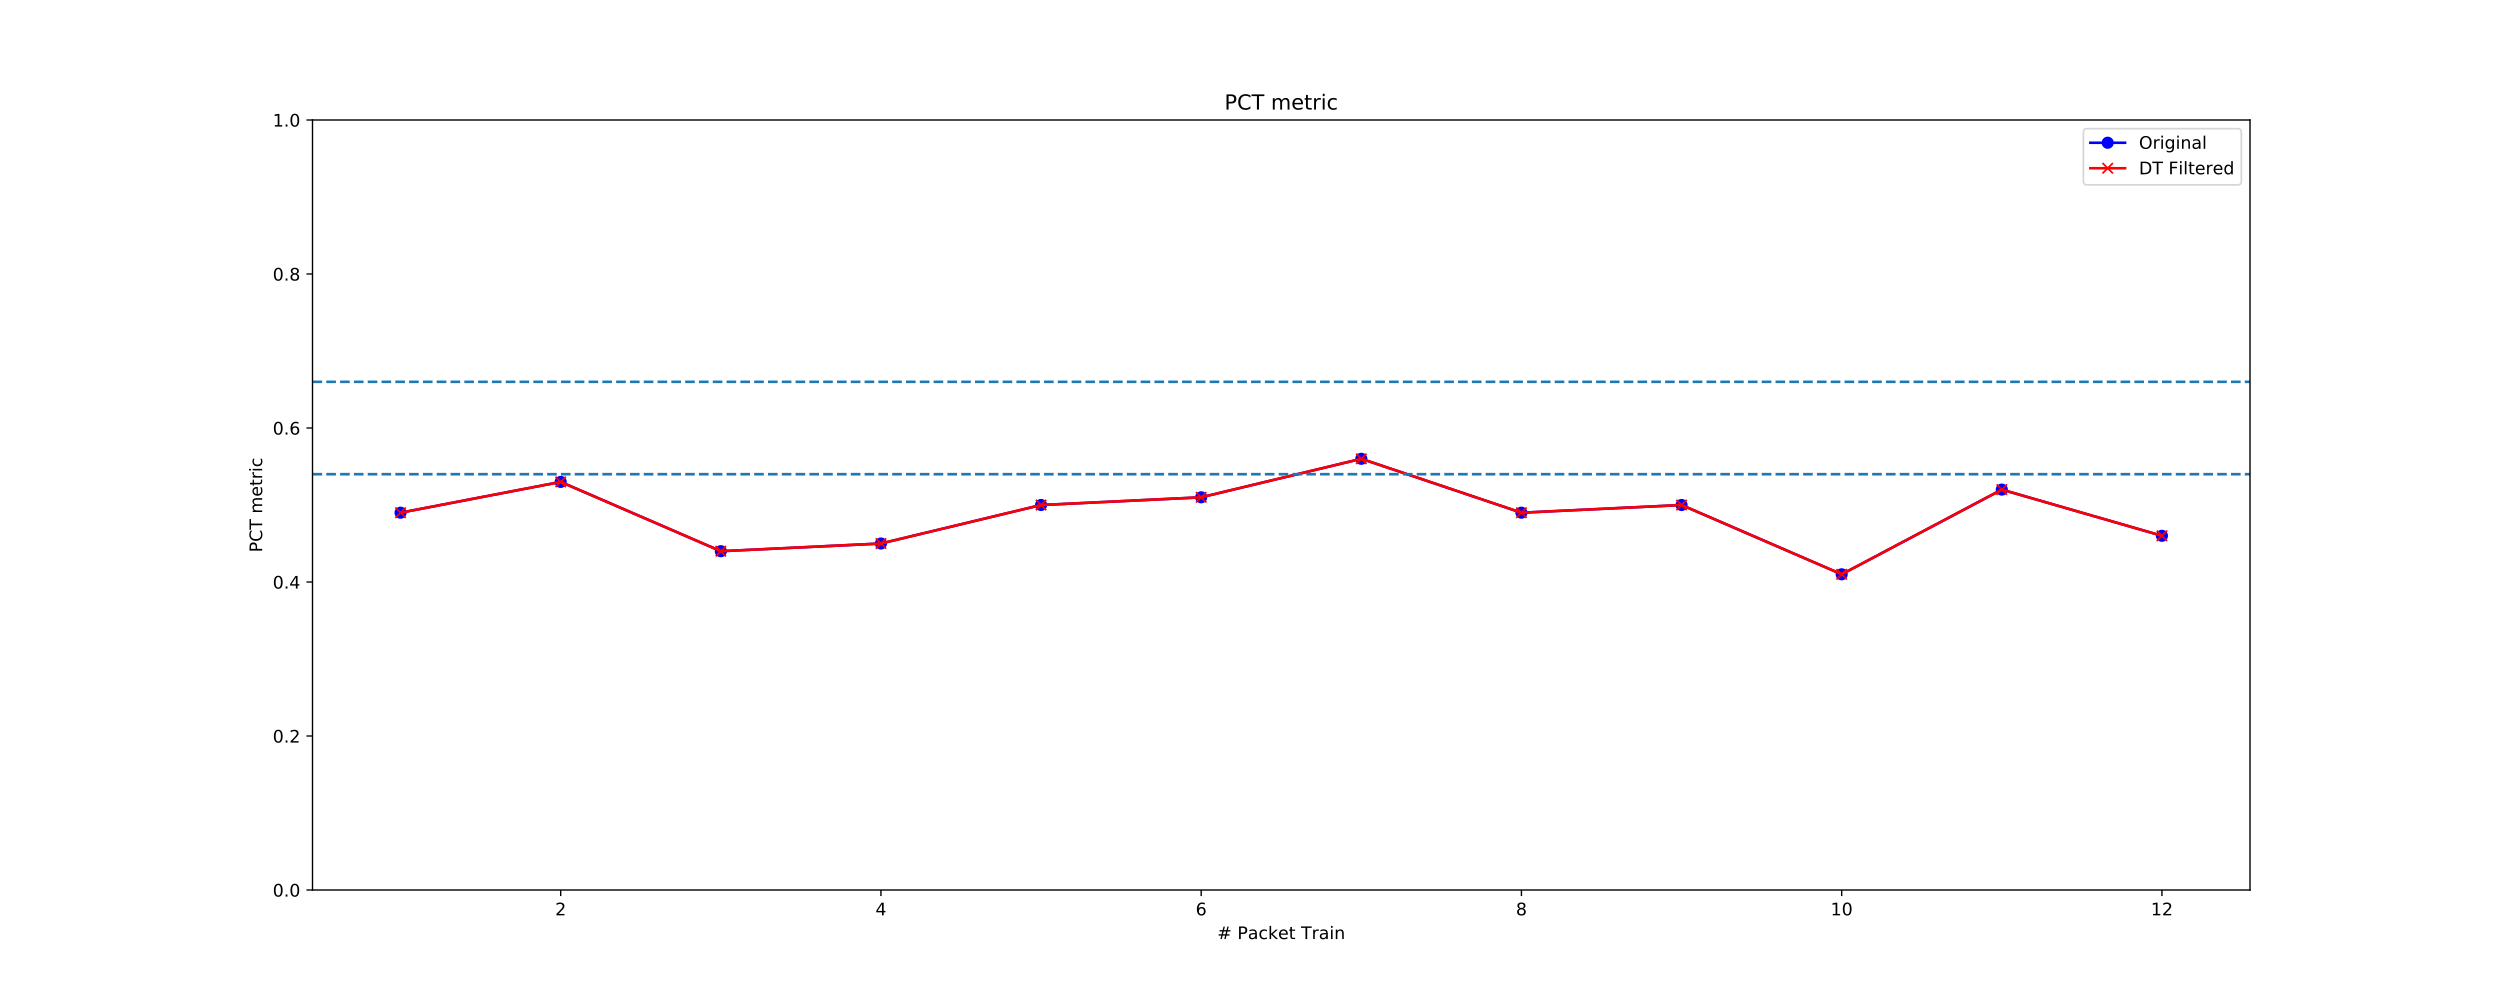
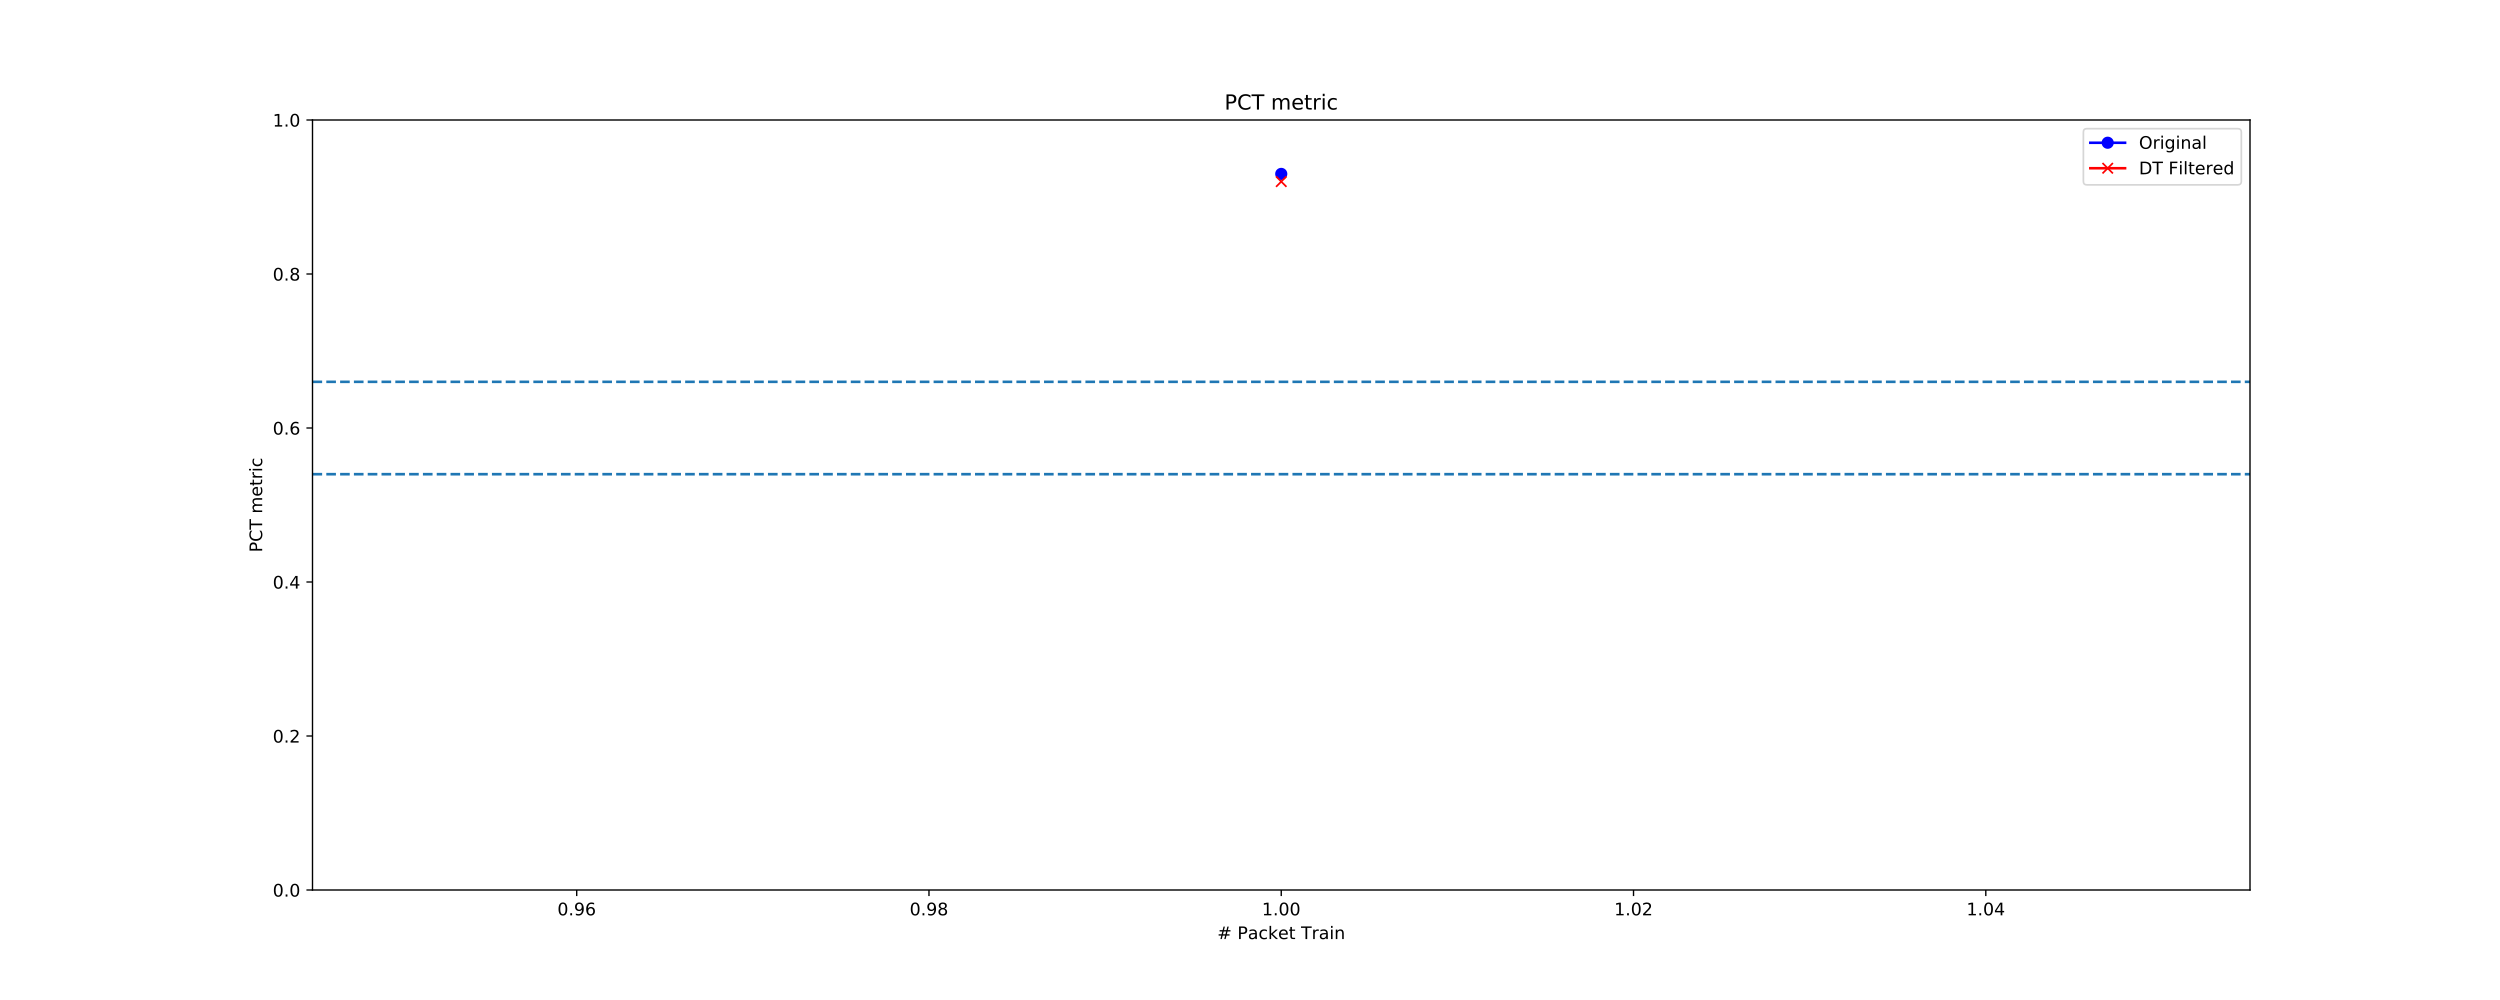
<svg xmlns="http://www.w3.org/2000/svg" xmlns:xlink="http://www.w3.org/1999/xlink" height="576pt" version="1.1" viewBox="0 0 1440 576" width="1440pt">
  <defs>
    <style type="text/css">
*{stroke-linecap:butt;stroke-linejoin:round;}
  </style>
  </defs>
  <g id="figure_1">
    <g id="patch_1">
      <path d="M 0 576  L 1440 576  L 1440 0  L 0 0  z " style="fill:#ffffff;" />
    </g>
    <g id="axes_1">
      <g id="patch_2">
        <path d="M 180 512.64  L 1296 512.64  L 1296 69.12  L 180 69.12  z " style="fill:#ffffff;" />
      </g>
      <g id="matplotlib.axis_1">
        <g id="xtick_1">
          <g id="line2d_1">
            <defs>
-               <path d="M 0 0  L 0 3.5  " id="m0e903bd87c" style="stroke:#000000;stroke-width:0.8;" />
-             </defs>
-             <g>
-               <use style="stroke:#000000;stroke-width:0.8;" x="322.959" xlink:href="#m0e903bd87c" y="512.64" />
+               <path d="M 0 0  L 0 3.5  " id="mb4e3662453" style="stroke:#000000;stroke-width:0.8;" />
+             </defs>
+             <g>
+               <use style="stroke:#000000;stroke-width:0.8;" x="332.182" xlink:href="#mb4e3662453" y="512.64" />
            </g>
          </g>
          <g id="text_1">
            <defs>
-               <path d="M 19.188 8.297  L 53.609 8.297  L 53.609 0  L 7.328 0  L 7.328 8.297  Q 12.938 14.109 22.625 23.891  Q 32.328 33.688 34.812 36.531  Q 39.547 41.844 41.422 45.531  Q 43.312 49.219 43.312 52.781  Q 43.312 58.594 39.234 62.25  Q 35.156 65.922 28.609 65.922  Q 23.969 65.922 18.812 64.312  Q 13.672 62.703 7.812 59.422  L 7.812 69.391  Q 13.766 71.781 18.938 73  Q 24.125 74.219 28.422 74.219  Q 39.75 74.219 46.484 68.547  Q 53.219 62.891 53.219 53.422  Q 53.219 48.922 51.531 44.891  Q 49.859 40.875 45.406 35.406  Q 44.188 33.984 37.641 27.219  Q 31.109 20.453 19.188 8.297  z " id="DejaVuSans-32" />
-             </defs>
-             <g transform="translate(319.7774 527.2384)scale(0.1 -0.1)">
-               <use xlink:href="#DejaVuSans-32" />
+               <path d="M 31.781 66.406  Q 24.172 66.406 20.328 58.906  Q 16.5 51.422 16.5 36.375  Q 16.5 21.391 20.328 13.891  Q 24.172 6.391 31.781 6.391  Q 39.453 6.391 43.281 13.891  Q 47.125 21.391 47.125 36.375  Q 47.125 51.422 43.281 58.906  Q 39.453 66.406 31.781 66.406  z M 31.781 74.219  Q 44.047 74.219 50.516 64.516  Q 56.984 54.828 56.984 36.375  Q 56.984 17.969 50.516 8.266  Q 44.047 -1.422 31.781 -1.422  Q 19.531 -1.422 13.062 8.266  Q 6.594 17.969 6.594 36.375  Q 6.594 54.828 13.062 64.516  Q 19.531 74.219 31.781 74.219  z " id="DejaVuSans-30" />
+               <path d="M 10.688 12.406  L 21 12.406  L 21 0  L 10.688 0  z " id="DejaVuSans-2e" />
+               <path d="M 10.984 1.516  L 10.984 10.5  Q 14.703 8.734 18.5 7.812  Q 22.312 6.891 25.984 6.891  Q 35.75 6.891 40.891 13.453  Q 46.047 20.016 46.781 33.406  Q 43.953 29.203 39.594 26.953  Q 35.25 24.703 29.984 24.703  Q 19.047 24.703 12.672 31.312  Q 6.297 37.938 6.297 49.422  Q 6.297 60.641 12.938 67.422  Q 19.578 74.219 30.609 74.219  Q 43.266 74.219 49.922 64.516  Q 56.594 54.828 56.594 36.375  Q 56.594 19.141 48.406 8.859  Q 40.234 -1.422 26.422 -1.422  Q 22.703 -1.422 18.891 -0.688  Q 15.094 0.047 10.984 1.516  z M 30.609 32.422  Q 37.25 32.422 41.125 36.953  Q 45.016 41.5 45.016 49.422  Q 45.016 57.281 41.125 61.844  Q 37.25 66.406 30.609 66.406  Q 23.969 66.406 20.094 61.844  Q 16.219 57.281 16.219 49.422  Q 16.219 41.5 20.094 36.953  Q 23.969 32.422 30.609 32.422  z " id="DejaVuSans-39" />
+               <path d="M 33.016 40.375  Q 26.375 40.375 22.484 35.828  Q 18.609 31.297 18.609 23.391  Q 18.609 15.531 22.484 10.953  Q 26.375 6.391 33.016 6.391  Q 39.656 6.391 43.531 10.953  Q 47.406 15.531 47.406 23.391  Q 47.406 31.297 43.531 35.828  Q 39.656 40.375 33.016 40.375  z M 52.594 71.297  L 52.594 62.312  Q 48.875 64.062 45.094 64.984  Q 41.312 65.922 37.594 65.922  Q 27.828 65.922 22.672 59.328  Q 17.531 52.734 16.797 39.406  Q 19.672 43.656 24.016 45.922  Q 28.375 48.188 33.594 48.188  Q 44.578 48.188 50.953 41.516  Q 57.328 34.859 57.328 23.391  Q 57.328 12.156 50.688 5.359  Q 44.047 -1.422 33.016 -1.422  Q 20.359 -1.422 13.672 8.266  Q 6.984 17.969 6.984 36.375  Q 6.984 53.656 15.188 63.938  Q 23.391 74.219 37.203 74.219  Q 40.922 74.219 44.703 73.484  Q 48.484 72.75 52.594 71.297  z " id="DejaVuSans-36" />
+             </defs>
+             <g transform="translate(321.049 527.2384)scale(0.1 -0.1)">
+               <use xlink:href="#DejaVuSans-30" />
+               <use x="63.623" xlink:href="#DejaVuSans-2e" />
+               <use x="95.41" xlink:href="#DejaVuSans-39" />
+               <use x="159.033" xlink:href="#DejaVuSans-36" />
            </g>
          </g>
        </g>
        <g id="xtick_2">
          <g id="line2d_2">
            <g>
-               <use style="stroke:#000000;stroke-width:0.8;" x="507.421" xlink:href="#m0e903bd87c" y="512.64" />
+               <use style="stroke:#000000;stroke-width:0.8;" x="535.091" xlink:href="#mb4e3662453" y="512.64" />
            </g>
          </g>
          <g id="text_2">
            <defs>
-               <path d="M 37.797 64.312  L 12.891 25.391  L 37.797 25.391  z M 35.203 72.906  L 47.609 72.906  L 47.609 25.391  L 58.016 25.391  L 58.016 17.188  L 47.609 17.188  L 47.609 0  L 37.797 0  L 37.797 17.188  L 4.891 17.188  L 4.891 26.703  z " id="DejaVuSans-34" />
-             </defs>
-             <g transform="translate(504.2402 527.2384)scale(0.1 -0.1)">
-               <use xlink:href="#DejaVuSans-34" />
+               <path d="M 31.781 34.625  Q 24.75 34.625 20.719 30.859  Q 16.703 27.094 16.703 20.516  Q 16.703 13.922 20.719 10.156  Q 24.75 6.391 31.781 6.391  Q 38.812 6.391 42.859 10.172  Q 46.922 13.969 46.922 20.516  Q 46.922 27.094 42.891 30.859  Q 38.875 34.625 31.781 34.625  z M 21.922 38.812  Q 15.578 40.375 12.031 44.719  Q 8.5 49.078 8.5 55.328  Q 8.5 64.062 14.719 69.141  Q 20.953 74.219 31.781 74.219  Q 42.672 74.219 48.875 69.141  Q 55.078 64.062 55.078 55.328  Q 55.078 49.078 51.531 44.719  Q 48 40.375 41.703 38.812  Q 48.828 37.156 52.797 32.312  Q 56.781 27.484 56.781 20.516  Q 56.781 9.906 50.312 4.234  Q 43.844 -1.422 31.781 -1.422  Q 19.734 -1.422 13.25 4.234  Q 6.781 9.906 6.781 20.516  Q 6.781 27.484 10.781 32.312  Q 14.797 37.156 21.922 38.812  z M 18.312 54.391  Q 18.312 48.734 21.844 45.562  Q 25.391 42.391 31.781 42.391  Q 38.141 42.391 41.719 45.562  Q 45.312 48.734 45.312 54.391  Q 45.312 60.062 41.719 63.234  Q 38.141 66.406 31.781 66.406  Q 25.391 66.406 21.844 63.234  Q 18.312 60.062 18.312 54.391  z " id="DejaVuSans-38" />
+             </defs>
+             <g transform="translate(523.9581 527.2384)scale(0.1 -0.1)">
+               <use xlink:href="#DejaVuSans-30" />
+               <use x="63.623" xlink:href="#DejaVuSans-2e" />
+               <use x="95.41" xlink:href="#DejaVuSans-39" />
+               <use x="159.033" xlink:href="#DejaVuSans-38" />
            </g>
          </g>
        </g>
        <g id="xtick_3">
          <g id="line2d_3">
            <g>
-               <use style="stroke:#000000;stroke-width:0.8;" x="691.884" xlink:href="#m0e903bd87c" y="512.64" />
+               <use style="stroke:#000000;stroke-width:0.8;" x="738" xlink:href="#mb4e3662453" y="512.64" />
            </g>
          </g>
          <g id="text_3">
            <defs>
-               <path d="M 33.016 40.375  Q 26.375 40.375 22.484 35.828  Q 18.609 31.297 18.609 23.391  Q 18.609 15.531 22.484 10.953  Q 26.375 6.391 33.016 6.391  Q 39.656 6.391 43.531 10.953  Q 47.406 15.531 47.406 23.391  Q 47.406 31.297 43.531 35.828  Q 39.656 40.375 33.016 40.375  z M 52.594 71.297  L 52.594 62.312  Q 48.875 64.062 45.094 64.984  Q 41.312 65.922 37.594 65.922  Q 27.828 65.922 22.672 59.328  Q 17.531 52.734 16.797 39.406  Q 19.672 43.656 24.016 45.922  Q 28.375 48.188 33.594 48.188  Q 44.578 48.188 50.953 41.516  Q 57.328 34.859 57.328 23.391  Q 57.328 12.156 50.688 5.359  Q 44.047 -1.422 33.016 -1.422  Q 20.359 -1.422 13.672 8.266  Q 6.984 17.969 6.984 36.375  Q 6.984 53.656 15.188 63.938  Q 23.391 74.219 37.203 74.219  Q 40.922 74.219 44.703 73.484  Q 48.484 72.75 52.594 71.297  z " id="DejaVuSans-36" />
-             </defs>
-             <g transform="translate(688.703 527.2384)scale(0.1 -0.1)">
-               <use xlink:href="#DejaVuSans-36" />
+               <path d="M 12.406 8.297  L 28.516 8.297  L 28.516 63.922  L 10.984 60.406  L 10.984 69.391  L 28.422 72.906  L 38.281 72.906  L 38.281 8.297  L 54.391 8.297  L 54.391 0  L 12.406 0  z " id="DejaVuSans-31" />
+             </defs>
+             <g transform="translate(726.8672 527.2384)scale(0.1 -0.1)">
+               <use xlink:href="#DejaVuSans-31" />
+               <use x="63.623" xlink:href="#DejaVuSans-2e" />
+               <use x="95.41" xlink:href="#DejaVuSans-30" />
+               <use x="159.033" xlink:href="#DejaVuSans-30" />
            </g>
          </g>
        </g>
        <g id="xtick_4">
          <g id="line2d_4">
            <g>
-               <use style="stroke:#000000;stroke-width:0.8;" x="876.347" xlink:href="#m0e903bd87c" y="512.64" />
+               <use style="stroke:#000000;stroke-width:0.8;" x="940.909" xlink:href="#mb4e3662453" y="512.64" />
            </g>
          </g>
          <g id="text_4">
            <defs>
-               <path d="M 31.781 34.625  Q 24.75 34.625 20.719 30.859  Q 16.703 27.094 16.703 20.516  Q 16.703 13.922 20.719 10.156  Q 24.75 6.391 31.781 6.391  Q 38.812 6.391 42.859 10.172  Q 46.922 13.969 46.922 20.516  Q 46.922 27.094 42.891 30.859  Q 38.875 34.625 31.781 34.625  z M 21.922 38.812  Q 15.578 40.375 12.031 44.719  Q 8.5 49.078 8.5 55.328  Q 8.5 64.062 14.719 69.141  Q 20.953 74.219 31.781 74.219  Q 42.672 74.219 48.875 69.141  Q 55.078 64.062 55.078 55.328  Q 55.078 49.078 51.531 44.719  Q 48 40.375 41.703 38.812  Q 48.828 37.156 52.797 32.312  Q 56.781 27.484 56.781 20.516  Q 56.781 9.906 50.312 4.234  Q 43.844 -1.422 31.781 -1.422  Q 19.734 -1.422 13.25 4.234  Q 6.781 9.906 6.781 20.516  Q 6.781 27.484 10.781 32.312  Q 14.797 37.156 21.922 38.812  z M 18.312 54.391  Q 18.312 48.734 21.844 45.562  Q 25.391 42.391 31.781 42.391  Q 38.141 42.391 41.719 45.562  Q 45.312 48.734 45.312 54.391  Q 45.312 60.062 41.719 63.234  Q 38.141 66.406 31.781 66.406  Q 25.391 66.406 21.844 63.234  Q 18.312 60.062 18.312 54.391  z " id="DejaVuSans-38" />
-             </defs>
-             <g transform="translate(873.1659 527.2384)scale(0.1 -0.1)">
-               <use xlink:href="#DejaVuSans-38" />
+               <path d="M 19.188 8.297  L 53.609 8.297  L 53.609 0  L 7.328 0  L 7.328 8.297  Q 12.938 14.109 22.625 23.891  Q 32.328 33.688 34.812 36.531  Q 39.547 41.844 41.422 45.531  Q 43.312 49.219 43.312 52.781  Q 43.312 58.594 39.234 62.25  Q 35.156 65.922 28.609 65.922  Q 23.969 65.922 18.812 64.312  Q 13.672 62.703 7.812 59.422  L 7.812 69.391  Q 13.766 71.781 18.938 73  Q 24.125 74.219 28.422 74.219  Q 39.75 74.219 46.484 68.547  Q 53.219 62.891 53.219 53.422  Q 53.219 48.922 51.531 44.891  Q 49.859 40.875 45.406 35.406  Q 44.188 33.984 37.641 27.219  Q 31.109 20.453 19.188 8.297  z " id="DejaVuSans-32" />
+             </defs>
+             <g transform="translate(929.7763 527.2384)scale(0.1 -0.1)">
+               <use xlink:href="#DejaVuSans-31" />
+               <use x="63.623" xlink:href="#DejaVuSans-2e" />
+               <use x="95.41" xlink:href="#DejaVuSans-30" />
+               <use x="159.033" xlink:href="#DejaVuSans-32" />
            </g>
          </g>
        </g>
        <g id="xtick_5">
          <g id="line2d_5">
            <g>
-               <use style="stroke:#000000;stroke-width:0.8;" x="1060.81" xlink:href="#m0e903bd87c" y="512.64" />
+               <use style="stroke:#000000;stroke-width:0.8;" x="1143.818" xlink:href="#mb4e3662453" y="512.64" />
            </g>
          </g>
          <g id="text_5">
            <defs>
-               <path d="M 12.406 8.297  L 28.516 8.297  L 28.516 63.922  L 10.984 60.406  L 10.984 69.391  L 28.422 72.906  L 38.281 72.906  L 38.281 8.297  L 54.391 8.297  L 54.391 0  L 12.406 0  z " id="DejaVuSans-31" />
-               <path d="M 31.781 66.406  Q 24.172 66.406 20.328 58.906  Q 16.5 51.422 16.5 36.375  Q 16.5 21.391 20.328 13.891  Q 24.172 6.391 31.781 6.391  Q 39.453 6.391 43.281 13.891  Q 47.125 21.391 47.125 36.375  Q 47.125 51.422 43.281 58.906  Q 39.453 66.406 31.781 66.406  z M 31.781 74.219  Q 44.047 74.219 50.516 64.516  Q 56.984 54.828 56.984 36.375  Q 56.984 17.969 50.516 8.266  Q 44.047 -1.422 31.781 -1.422  Q 19.531 -1.422 13.062 8.266  Q 6.594 17.969 6.594 36.375  Q 6.594 54.828 13.062 64.516  Q 19.531 74.219 31.781 74.219  z " id="DejaVuSans-30" />
-             </defs>
-             <g transform="translate(1054.447 527.2384)scale(0.1 -0.1)">
+               <path d="M 37.797 64.312  L 12.891 25.391  L 37.797 25.391  z M 35.203 72.906  L 47.609 72.906  L 47.609 25.391  L 58.016 25.391  L 58.016 17.188  L 47.609 17.188  L 47.609 0  L 37.797 0  L 37.797 17.188  L 4.891 17.188  L 4.891 26.703  z " id="DejaVuSans-34" />
+             </defs>
+             <g transform="translate(1132.685 527.2384)scale(0.1 -0.1)">
              <use xlink:href="#DejaVuSans-31" />
-               <use x="63.623" xlink:href="#DejaVuSans-30" />
-             </g>
-           </g>
-         </g>
-         <g id="xtick_6">
-           <g id="line2d_6">
-             <g>
-               <use style="stroke:#000000;stroke-width:0.8;" x="1245.273" xlink:href="#m0e903bd87c" y="512.64" />
-             </g>
-           </g>
-           <g id="text_6">
-             <g transform="translate(1238.91 527.2384)scale(0.1 -0.1)">
-               <use xlink:href="#DejaVuSans-31" />
-               <use x="63.623" xlink:href="#DejaVuSans-32" />
-             </g>
-           </g>
-         </g>
-         <g id="text_7">
+               <use x="63.623" xlink:href="#DejaVuSans-2e" />
+               <use x="95.41" xlink:href="#DejaVuSans-30" />
+               <use x="159.033" xlink:href="#DejaVuSans-34" />
+             </g>
+           </g>
+         </g>
+         <g id="text_6">
          <defs>
            <path d="M 51.125 44  L 36.922 44  L 32.812 27.688  L 47.125 27.688  z M 43.797 71.781  L 38.719 51.516  L 52.984 51.516  L 58.109 71.781  L 65.922 71.781  L 60.891 51.516  L 76.125 51.516  L 76.125 44  L 58.984 44  L 54.984 27.688  L 70.516 27.688  L 70.516 20.219  L 53.078 20.219  L 48 0  L 40.188 0  L 45.219 20.219  L 30.906 20.219  L 25.875 0  L 18.016 0  L 23.094 20.219  L 7.719 20.219  L 7.719 27.688  L 24.906 27.688  L 29 44  L 13.281 44  L 13.281 51.516  L 30.906 51.516  L 35.891 71.781  z " id="DejaVuSans-23" />
            <path id="DejaVuSans-20" />
            <path d="M 19.672 64.797  L 19.672 37.406  L 32.078 37.406  Q 38.969 37.406 42.719 40.969  Q 46.484 44.531 46.484 51.125  Q 46.484 57.672 42.719 61.234  Q 38.969 64.797 32.078 64.797  z M 9.812 72.906  L 32.078 72.906  Q 44.344 72.906 50.609 67.359  Q 56.891 61.812 56.891 51.125  Q 56.891 40.328 50.609 34.812  Q 44.344 29.297 32.078 29.297  L 19.672 29.297  L 19.672 0  L 9.812 0  z " id="DejaVuSans-50" />
            <path d="M 34.281 27.484  Q 23.391 27.484 19.188 25  Q 14.984 22.516 14.984 16.5  Q 14.984 11.719 18.141 8.906  Q 21.297 6.109 26.703 6.109  Q 34.188 6.109 38.703 11.406  Q 43.219 16.703 43.219 25.484  L 43.219 27.484  z M 52.203 31.203  L 52.203 0  L 43.219 0  L 43.219 8.297  Q 40.141 3.328 35.547 0.953  Q 30.953 -1.422 24.312 -1.422  Q 15.922 -1.422 10.953 3.297  Q 6 8.016 6 15.922  Q 6 25.141 12.172 29.828  Q 18.359 34.516 30.609 34.516  L 43.219 34.516  L 43.219 35.406  Q 43.219 41.609 39.141 45  Q 35.062 48.391 27.688 48.391  Q 23 48.391 18.547 47.266  Q 14.109 46.141 10.016 43.891  L 10.016 52.203  Q 14.938 54.109 19.578 55.047  Q 24.219 56 28.609 56  Q 40.484 56 46.344 49.844  Q 52.203 43.703 52.203 31.203  z " id="DejaVuSans-61" />
            <path d="M 48.781 52.594  L 48.781 44.188  Q 44.969 46.297 41.141 47.344  Q 37.312 48.391 33.406 48.391  Q 24.656 48.391 19.812 42.844  Q 14.984 37.312 14.984 27.297  Q 14.984 17.281 19.812 11.734  Q 24.656 6.203 33.406 6.203  Q 37.312 6.203 41.141 7.25  Q 44.969 8.297 48.781 10.406  L 48.781 2.094  Q 45.016 0.344 40.984 -0.531  Q 36.969 -1.422 32.422 -1.422  Q 20.062 -1.422 12.781 6.344  Q 5.516 14.109 5.516 27.297  Q 5.516 40.672 12.859 48.328  Q 20.219 56 33.016 56  Q 37.156 56 41.109 55.141  Q 45.062 54.297 48.781 52.594  z " id="DejaVuSans-63" />
            <path d="M 9.078 75.984  L 18.109 75.984  L 18.109 31.109  L 44.922 54.688  L 56.391 54.688  L 27.391 29.109  L 57.625 0  L 45.906 0  L 18.109 26.703  L 18.109 0  L 9.078 0  z " id="DejaVuSans-6b" />
            <path d="M 56.203 29.594  L 56.203 25.203  L 14.891 25.203  Q 15.484 15.922 20.484 11.062  Q 25.484 6.203 34.422 6.203  Q 39.594 6.203 44.453 7.469  Q 49.312 8.734 54.109 11.281  L 54.109 2.781  Q 49.266 0.734 44.188 -0.344  Q 39.109 -1.422 33.891 -1.422  Q 20.797 -1.422 13.156 6.188  Q 5.516 13.812 5.516 26.812  Q 5.516 40.234 12.766 48.109  Q 20.016 56 32.328 56  Q 43.359 56 49.781 48.891  Q 56.203 41.797 56.203 29.594  z M 47.219 32.234  Q 47.125 39.594 43.094 43.984  Q 39.062 48.391 32.422 48.391  Q 24.906 48.391 20.391 44.141  Q 15.875 39.891 15.188 32.172  z " id="DejaVuSans-65" />
            <path d="M 18.312 70.219  L 18.312 54.688  L 36.812 54.688  L 36.812 47.703  L 18.312 47.703  L 18.312 18.016  Q 18.312 11.328 20.141 9.422  Q 21.969 7.516 27.594 7.516  L 36.812 7.516  L 36.812 0  L 27.594 0  Q 17.188 0 13.234 3.875  Q 9.281 7.766 9.281 18.016  L 9.281 47.703  L 2.688 47.703  L 2.688 54.688  L 9.281 54.688  L 9.281 70.219  z " id="DejaVuSans-74" />
            <path d="M -0.297 72.906  L 61.375 72.906  L 61.375 64.594  L 35.5 64.594  L 35.5 0  L 25.594 0  L 25.594 64.594  L -0.297 64.594  z " id="DejaVuSans-54" />
            <path d="M 41.109 46.297  Q 39.594 47.172 37.812 47.578  Q 36.031 48 33.891 48  Q 26.266 48 22.188 43.047  Q 18.109 38.094 18.109 28.812  L 18.109 0  L 9.078 0  L 9.078 54.688  L 18.109 54.688  L 18.109 46.188  Q 20.953 51.172 25.484 53.578  Q 30.031 56 36.531 56  Q 37.453 56 38.578 55.875  Q 39.703 55.766 41.062 55.516  z " id="DejaVuSans-72" />
            <path d="M 9.422 54.688  L 18.406 54.688  L 18.406 0  L 9.422 0  z M 9.422 75.984  L 18.406 75.984  L 18.406 64.594  L 9.422 64.594  z " id="DejaVuSans-69" />
            <path d="M 54.891 33.016  L 54.891 0  L 45.906 0  L 45.906 32.719  Q 45.906 40.484 42.875 44.328  Q 39.844 48.188 33.797 48.188  Q 26.516 48.188 22.312 43.547  Q 18.109 38.922 18.109 30.906  L 18.109 0  L 9.078 0  L 9.078 54.688  L 18.109 54.688  L 18.109 46.188  Q 21.344 51.125 25.703 53.562  Q 30.078 56 35.797 56  Q 45.219 56 50.047 50.172  Q 54.891 44.344 54.891 33.016  z " id="DejaVuSans-6e" />
          </defs>
          <g transform="translate(701.157 540.9166)scale(0.1 -0.1)">
            <use xlink:href="#DejaVuSans-23" />
            <use x="83.789" xlink:href="#DejaVuSans-20" />
            <use x="115.576" xlink:href="#DejaVuSans-50" />
            <use x="175.816" xlink:href="#DejaVuSans-61" />
            <use x="237.096" xlink:href="#DejaVuSans-63" />
            <use x="292.076" xlink:href="#DejaVuSans-6b" />
            <use x="349.939" xlink:href="#DejaVuSans-65" />
            <use x="411.463" xlink:href="#DejaVuSans-74" />
            <use x="450.672" xlink:href="#DejaVuSans-20" />
            <use x="482.459" xlink:href="#DejaVuSans-54" />
            <use x="543.324" xlink:href="#DejaVuSans-72" />
            <use x="584.438" xlink:href="#DejaVuSans-61" />
            <use x="645.717" xlink:href="#DejaVuSans-69" />
            <use x="673.5" xlink:href="#DejaVuSans-6e" />
          </g>
        </g>
      </g>
      <g id="matplotlib.axis_2">
        <g id="ytick_1">
+           <g id="line2d_6">
+             <defs>
+               <path d="M 0 0  L -3.5 0  " id="mb1fc3825f3" style="stroke:#000000;stroke-width:0.8;" />
+             </defs>
+             <g>
+               <use style="stroke:#000000;stroke-width:0.8;" x="180" xlink:href="#mb1fc3825f3" y="512.64" />
+             </g>
+           </g>
+           <g id="text_7">
+             <g transform="translate(157.0969 516.4392)scale(0.1 -0.1)">
+               <use xlink:href="#DejaVuSans-30" />
+               <use x="63.623" xlink:href="#DejaVuSans-2e" />
+               <use x="95.41" xlink:href="#DejaVuSans-30" />
+             </g>
+           </g>
+         </g>
+         <g id="ytick_2">
          <g id="line2d_7">
-             <defs>
-               <path d="M 0 0  L -3.5 0  " id="m94172aa73a" style="stroke:#000000;stroke-width:0.8;" />
-             </defs>
-             <g>
-               <use style="stroke:#000000;stroke-width:0.8;" x="180" xlink:href="#m94172aa73a" y="512.64" />
+             <g>
+               <use style="stroke:#000000;stroke-width:0.8;" x="180" xlink:href="#mb1fc3825f3" y="423.936" />
            </g>
          </g>
          <g id="text_8">
-             <defs>
-               <path d="M 10.688 12.406  L 21 12.406  L 21 0  L 10.688 0  z " id="DejaVuSans-2e" />
-             </defs>
-             <g transform="translate(157.0969 516.4392)scale(0.1 -0.1)">
-               <use xlink:href="#DejaVuSans-30" />
-               <use x="63.623" xlink:href="#DejaVuSans-2e" />
-               <use x="95.41" xlink:href="#DejaVuSans-30" />
-             </g>
-           </g>
-         </g>
-         <g id="ytick_2">
+             <g transform="translate(157.0969 427.7352)scale(0.1 -0.1)">
+               <use xlink:href="#DejaVuSans-30" />
+               <use x="63.623" xlink:href="#DejaVuSans-2e" />
+               <use x="95.41" xlink:href="#DejaVuSans-32" />
+             </g>
+           </g>
+         </g>
+         <g id="ytick_3">
          <g id="line2d_8">
            <g>
-               <use style="stroke:#000000;stroke-width:0.8;" x="180" xlink:href="#m94172aa73a" y="423.936" />
+               <use style="stroke:#000000;stroke-width:0.8;" x="180" xlink:href="#mb1fc3825f3" y="335.232" />
            </g>
          </g>
          <g id="text_9">
-             <g transform="translate(157.0969 427.7352)scale(0.1 -0.1)">
-               <use xlink:href="#DejaVuSans-30" />
-               <use x="63.623" xlink:href="#DejaVuSans-2e" />
-               <use x="95.41" xlink:href="#DejaVuSans-32" />
-             </g>
-           </g>
-         </g>
-         <g id="ytick_3">
+             <g transform="translate(157.0969 339.0312)scale(0.1 -0.1)">
+               <use xlink:href="#DejaVuSans-30" />
+               <use x="63.623" xlink:href="#DejaVuSans-2e" />
+               <use x="95.41" xlink:href="#DejaVuSans-34" />
+             </g>
+           </g>
+         </g>
+         <g id="ytick_4">
          <g id="line2d_9">
            <g>
-               <use style="stroke:#000000;stroke-width:0.8;" x="180" xlink:href="#m94172aa73a" y="335.232" />
+               <use style="stroke:#000000;stroke-width:0.8;" x="180" xlink:href="#mb1fc3825f3" y="246.528" />
            </g>
          </g>
          <g id="text_10">
-             <g transform="translate(157.0969 339.0312)scale(0.1 -0.1)">
-               <use xlink:href="#DejaVuSans-30" />
-               <use x="63.623" xlink:href="#DejaVuSans-2e" />
-               <use x="95.41" xlink:href="#DejaVuSans-34" />
-             </g>
-           </g>
-         </g>
-         <g id="ytick_4">
+             <g transform="translate(157.0969 250.3272)scale(0.1 -0.1)">
+               <use xlink:href="#DejaVuSans-30" />
+               <use x="63.623" xlink:href="#DejaVuSans-2e" />
+               <use x="95.41" xlink:href="#DejaVuSans-36" />
+             </g>
+           </g>
+         </g>
+         <g id="ytick_5">
          <g id="line2d_10">
            <g>
-               <use style="stroke:#000000;stroke-width:0.8;" x="180" xlink:href="#m94172aa73a" y="246.528" />
+               <use style="stroke:#000000;stroke-width:0.8;" x="180" xlink:href="#mb1fc3825f3" y="157.824" />
            </g>
          </g>
          <g id="text_11">
-             <g transform="translate(157.0969 250.3272)scale(0.1 -0.1)">
-               <use xlink:href="#DejaVuSans-30" />
-               <use x="63.623" xlink:href="#DejaVuSans-2e" />
-               <use x="95.41" xlink:href="#DejaVuSans-36" />
-             </g>
-           </g>
-         </g>
-         <g id="ytick_5">
+             <g transform="translate(157.0969 161.6232)scale(0.1 -0.1)">
+               <use xlink:href="#DejaVuSans-30" />
+               <use x="63.623" xlink:href="#DejaVuSans-2e" />
+               <use x="95.41" xlink:href="#DejaVuSans-38" />
+             </g>
+           </g>
+         </g>
+         <g id="ytick_6">
          <g id="line2d_11">
            <g>
-               <use style="stroke:#000000;stroke-width:0.8;" x="180" xlink:href="#m94172aa73a" y="157.824" />
+               <use style="stroke:#000000;stroke-width:0.8;" x="180" xlink:href="#mb1fc3825f3" y="69.12" />
            </g>
          </g>
          <g id="text_12">
-             <g transform="translate(157.0969 161.6232)scale(0.1 -0.1)">
-               <use xlink:href="#DejaVuSans-30" />
-               <use x="63.623" xlink:href="#DejaVuSans-2e" />
-               <use x="95.41" xlink:href="#DejaVuSans-38" />
-             </g>
-           </g>
-         </g>
-         <g id="ytick_6">
-           <g id="line2d_12">
-             <g>
-               <use style="stroke:#000000;stroke-width:0.8;" x="180" xlink:href="#m94172aa73a" y="69.12" />
-             </g>
-           </g>
-           <g id="text_13">
            <g transform="translate(157.0969 72.91922)scale(0.1 -0.1)">
              <use xlink:href="#DejaVuSans-31" />
              <use x="63.623" xlink:href="#DejaVuSans-2e" />
              <use x="95.41" xlink:href="#DejaVuSans-30" />
            </g>
          </g>
        </g>
-         <g id="text_14">
+         <g id="text_13">
          <defs>
            <path d="M 64.406 67.281  L 64.406 56.891  Q 59.422 61.531 53.781 63.812  Q 48.141 66.109 41.797 66.109  Q 29.297 66.109 22.656 58.469  Q 16.016 50.828 16.016 36.375  Q 16.016 21.969 22.656 14.328  Q 29.297 6.688 41.797 6.688  Q 48.141 6.688 53.781 8.984  Q 59.422 11.281 64.406 15.922  L 64.406 5.609  Q 59.234 2.094 53.438 0.328  Q 47.656 -1.422 41.219 -1.422  Q 24.656 -1.422 15.125 8.703  Q 5.609 18.844 5.609 36.375  Q 5.609 53.953 15.125 64.078  Q 24.656 74.219 41.219 74.219  Q 47.75 74.219 53.531 72.484  Q 59.328 70.75 64.406 67.281  z " id="DejaVuSans-43" />
            <path d="M 52 44.188  Q 55.375 50.25 60.062 53.125  Q 64.75 56 71.094 56  Q 79.641 56 84.281 50.016  Q 88.922 44.047 88.922 33.016  L 88.922 0  L 79.891 0  L 79.891 32.719  Q 79.891 40.578 77.094 44.375  Q 74.312 48.188 68.609 48.188  Q 61.625 48.188 57.562 43.547  Q 53.516 38.922 53.516 30.906  L 53.516 0  L 44.484 0  L 44.484 32.719  Q 44.484 40.625 41.703 44.406  Q 38.922 48.188 33.109 48.188  Q 26.219 48.188 22.156 43.531  Q 18.109 38.875 18.109 30.906  L 18.109 0  L 9.078 0  L 9.078 54.688  L 18.109 54.688  L 18.109 46.188  Q 21.188 51.219 25.484 53.609  Q 29.781 56 35.688 56  Q 41.656 56 45.828 52.969  Q 50 49.953 52 44.188  z " id="DejaVuSans-6d" />
          </defs>
          <g transform="translate(151.0172 318.13)rotate(-90)scale(0.1 -0.1)">
            <use xlink:href="#DejaVuSans-50" />
            <use x="60.303" xlink:href="#DejaVuSans-43" />
            <use x="130.127" xlink:href="#DejaVuSans-54" />
            <use x="191.211" xlink:href="#DejaVuSans-20" />
            <use x="222.998" xlink:href="#DejaVuSans-6d" />
            <use x="320.41" xlink:href="#DejaVuSans-65" />
            <use x="381.934" xlink:href="#DejaVuSans-74" />
            <use x="421.143" xlink:href="#DejaVuSans-72" />
            <use x="462.256" xlink:href="#DejaVuSans-69" />
            <use x="490.039" xlink:href="#DejaVuSans-63" />
          </g>
        </g>
      </g>
+       <g id="line2d_12">
+         <path clip-path="url(#p2b93d0d505)" d="M 738 100.166  " style="fill:none;stroke:#0000ff;stroke-linecap:square;stroke-width:1.5;" />
+         <defs>
+           <path d="M 0 3  C 0.796 3 1.559 2.684 2.121 2.121  C 2.684 1.559 3 0.796 3 0  C 3 -0.796 2.684 -1.559 2.121 -2.121  C 1.559 -2.684 0.796 -3 0 -3  C -0.796 -3 -1.559 -2.684 -2.121 -2.121  C -2.684 -1.559 -3 -0.796 -3 0  C -3 0.796 -2.684 1.559 -2.121 2.121  C -1.559 2.684 -0.796 3 0 3  z " id="m3b2ed178a2" style="stroke:#0000ff;" />
+         </defs>
+         <g clip-path="url(#p2b93d0d505)">
+           <use style="fill:#0000ff;stroke:#0000ff;" x="738" xlink:href="#m3b2ed178a2" y="100.166" />
+         </g>
+       </g>
      <g id="line2d_13">
-         <path clip-path="url(#p9b63b8c8e7)" d="M 230.727 295.315  L 322.959 277.574  L 415.19 317.491  L 507.421 313.056  L 599.653 290.88  L 691.884 286.445  L 784.116 264.269  L 876.347 295.315  L 968.579 290.88  L 1060.81 330.797  L 1153.041 282.01  L 1245.273 308.621  " style="fill:none;stroke:#0000ff;stroke-linecap:square;stroke-width:1.5;" />
+         <path clip-path="url(#p2b93d0d505)" d="M 738 104.602  " style="fill:none;stroke:#ff0000;stroke-linecap:square;stroke-width:1.5;" />
        <defs>
-           <path d="M 0 3  C 0.796 3 1.559 2.684 2.121 2.121  C 2.684 1.559 3 0.796 3 0  C 3 -0.796 2.684 -1.559 2.121 -2.121  C 1.559 -2.684 0.796 -3 0 -3  C -0.796 -3 -1.559 -2.684 -2.121 -2.121  C -2.684 -1.559 -3 -0.796 -3 0  C -3 0.796 -2.684 1.559 -2.121 2.121  C -1.559 2.684 -0.796 3 0 3  z " id="m7986d94ecc" style="stroke:#0000ff;" />
+           <path d="M -3 3  L 3 -3  M -3 -3  L 3 3  " id="m59e363154e" style="stroke:#ff0000;" />
        </defs>
-         <g clip-path="url(#p9b63b8c8e7)">
-           <use style="fill:#0000ff;stroke:#0000ff;" x="230.727" xlink:href="#m7986d94ecc" y="295.315" />
-           <use style="fill:#0000ff;stroke:#0000ff;" x="322.959" xlink:href="#m7986d94ecc" y="277.574" />
-           <use style="fill:#0000ff;stroke:#0000ff;" x="415.19" xlink:href="#m7986d94ecc" y="317.491" />
-           <use style="fill:#0000ff;stroke:#0000ff;" x="507.421" xlink:href="#m7986d94ecc" y="313.056" />
-           <use style="fill:#0000ff;stroke:#0000ff;" x="599.653" xlink:href="#m7986d94ecc" y="290.88" />
-           <use style="fill:#0000ff;stroke:#0000ff;" x="691.884" xlink:href="#m7986d94ecc" y="286.445" />
-           <use style="fill:#0000ff;stroke:#0000ff;" x="784.116" xlink:href="#m7986d94ecc" y="264.269" />
-           <use style="fill:#0000ff;stroke:#0000ff;" x="876.347" xlink:href="#m7986d94ecc" y="295.315" />
-           <use style="fill:#0000ff;stroke:#0000ff;" x="968.579" xlink:href="#m7986d94ecc" y="290.88" />
-           <use style="fill:#0000ff;stroke:#0000ff;" x="1060.81" xlink:href="#m7986d94ecc" y="330.797" />
-           <use style="fill:#0000ff;stroke:#0000ff;" x="1153.041" xlink:href="#m7986d94ecc" y="282.01" />
-           <use style="fill:#0000ff;stroke:#0000ff;" x="1245.273" xlink:href="#m7986d94ecc" y="308.621" />
+         <g clip-path="url(#p2b93d0d505)">
+           <use style="fill:#ff0000;stroke:#ff0000;" x="738" xlink:href="#m59e363154e" y="104.602" />
        </g>
      </g>
      <g id="line2d_14">
-         <path clip-path="url(#p9b63b8c8e7)" d="M 230.727 295.315  L 322.959 277.574  L 415.19 317.491  L 507.421 313.056  L 599.653 290.88  L 691.884 286.445  L 784.116 264.269  L 876.347 295.315  L 968.579 290.88  L 1060.81 330.797  L 1153.041 282.01  L 1245.273 308.621  " style="fill:none;stroke:#ff0000;stroke-linecap:square;stroke-width:1.5;" />
-         <defs>
-           <path d="M -3 3  L 3 -3  M -3 -3  L 3 3  " id="m39a0573c61" style="stroke:#ff0000;" />
-         </defs>
-         <g clip-path="url(#p9b63b8c8e7)">
-           <use style="fill:#ff0000;stroke:#ff0000;" x="230.727" xlink:href="#m39a0573c61" y="295.315" />
-           <use style="fill:#ff0000;stroke:#ff0000;" x="322.959" xlink:href="#m39a0573c61" y="277.574" />
-           <use style="fill:#ff0000;stroke:#ff0000;" x="415.19" xlink:href="#m39a0573c61" y="317.491" />
-           <use style="fill:#ff0000;stroke:#ff0000;" x="507.421" xlink:href="#m39a0573c61" y="313.056" />
-           <use style="fill:#ff0000;stroke:#ff0000;" x="599.653" xlink:href="#m39a0573c61" y="290.88" />
-           <use style="fill:#ff0000;stroke:#ff0000;" x="691.884" xlink:href="#m39a0573c61" y="286.445" />
-           <use style="fill:#ff0000;stroke:#ff0000;" x="784.116" xlink:href="#m39a0573c61" y="264.269" />
-           <use style="fill:#ff0000;stroke:#ff0000;" x="876.347" xlink:href="#m39a0573c61" y="295.315" />
-           <use style="fill:#ff0000;stroke:#ff0000;" x="968.579" xlink:href="#m39a0573c61" y="290.88" />
-           <use style="fill:#ff0000;stroke:#ff0000;" x="1060.81" xlink:href="#m39a0573c61" y="330.797" />
-           <use style="fill:#ff0000;stroke:#ff0000;" x="1153.041" xlink:href="#m39a0573c61" y="282.01" />
-           <use style="fill:#ff0000;stroke:#ff0000;" x="1245.273" xlink:href="#m39a0573c61" y="308.621" />
-         </g>
+         <path clip-path="url(#p2b93d0d505)" d="M 180 219.917  L 1296 219.917  " style="fill:none;stroke:#1f77b4;stroke-dasharray:5.55,2.4;stroke-dashoffset:0;stroke-width:1.5;" />
      </g>
      <g id="line2d_15">
-         <path clip-path="url(#p9b63b8c8e7)" d="M 180 219.917  L 1296 219.917  " style="fill:none;stroke:#1f77b4;stroke-dasharray:5.55,2.4;stroke-dashoffset:0;stroke-width:1.5;" />
-       </g>
-       <g id="line2d_16">
-         <path clip-path="url(#p9b63b8c8e7)" d="M 180 273.139  L 1296 273.139  " style="fill:none;stroke:#1f77b4;stroke-dasharray:5.55,2.4;stroke-dashoffset:0;stroke-width:1.5;" />
+         <path clip-path="url(#p2b93d0d505)" d="M 180 273.139  L 1296 273.139  " style="fill:none;stroke:#1f77b4;stroke-dasharray:5.55,2.4;stroke-dashoffset:0;stroke-width:1.5;" />
      </g>
      <g id="patch_3">
        <path d="M 180 512.64  L 180 69.12  " style="fill:none;stroke:#000000;stroke-linecap:square;stroke-linejoin:miter;stroke-width:0.8;" />
      </g>
      <g id="patch_4">
        <path d="M 1296 512.64  L 1296 69.12  " style="fill:none;stroke:#000000;stroke-linecap:square;stroke-linejoin:miter;stroke-width:0.8;" />
      </g>
      <g id="patch_5">
        <path d="M 180 512.64  L 1296 512.64  " style="fill:none;stroke:#000000;stroke-linecap:square;stroke-linejoin:miter;stroke-width:0.8;" />
      </g>
      <g id="patch_6">
        <path d="M 180 69.12  L 1296 69.12  " style="fill:none;stroke:#000000;stroke-linecap:square;stroke-linejoin:miter;stroke-width:0.8;" />
      </g>
-       <g id="text_15">
+       <g id="text_14">
        <g transform="translate(705.3 63.12)scale(0.12 -0.12)">
          <use xlink:href="#DejaVuSans-50" />
          <use x="60.303" xlink:href="#DejaVuSans-43" />
          <use x="130.127" xlink:href="#DejaVuSans-54" />
          <use x="191.211" xlink:href="#DejaVuSans-20" />
          <use x="222.998" xlink:href="#DejaVuSans-6d" />
          <use x="320.41" xlink:href="#DejaVuSans-65" />
          <use x="381.934" xlink:href="#DejaVuSans-74" />
          <use x="421.143" xlink:href="#DejaVuSans-72" />
          <use x="462.256" xlink:href="#DejaVuSans-69" />
          <use x="490.039" xlink:href="#DejaVuSans-63" />
        </g>
      </g>
      <g id="legend_1">
        <g id="patch_7">
          <path d="M 1202.034 106.476  L 1289 106.476  Q 1291 106.476 1291 104.476  L 1291 76.12  Q 1291 74.12 1289 74.12  L 1202.034 74.12  Q 1200.034 74.12 1200.034 76.12  L 1200.034 104.476  Q 1200.034 106.476 1202.034 106.476  z " style="fill:#ffffff;opacity:0.8;stroke:#cccccc;stroke-linejoin:miter;" />
        </g>
+         <g id="line2d_16">
+           <path d="M 1204.034 82.218  L 1224.034 82.218  " style="fill:none;stroke:#0000ff;stroke-linecap:square;stroke-width:1.5;" />
+         </g>
        <g id="line2d_17">
-           <path d="M 1204.034 82.218  L 1224.034 82.218  " style="fill:none;stroke:#0000ff;stroke-linecap:square;stroke-width:1.5;" />
-         </g>
-         <g id="line2d_18">
          <g>
-             <use style="fill:#0000ff;stroke:#0000ff;" x="1214.034" xlink:href="#m7986d94ecc" y="82.218" />
-           </g>
-         </g>
-         <g id="text_16">
+             <use style="fill:#0000ff;stroke:#0000ff;" x="1214.034" xlink:href="#m3b2ed178a2" y="82.218" />
+           </g>
+         </g>
+         <g id="text_15">
          <defs>
            <path d="M 39.406 66.219  Q 28.656 66.219 22.328 58.203  Q 16.016 50.203 16.016 36.375  Q 16.016 22.609 22.328 14.594  Q 28.656 6.594 39.406 6.594  Q 50.141 6.594 56.422 14.594  Q 62.703 22.609 62.703 36.375  Q 62.703 50.203 56.422 58.203  Q 50.141 66.219 39.406 66.219  z M 39.406 74.219  Q 54.734 74.219 63.906 63.938  Q 73.094 53.656 73.094 36.375  Q 73.094 19.141 63.906 8.859  Q 54.734 -1.422 39.406 -1.422  Q 24.031 -1.422 14.812 8.828  Q 5.609 19.094 5.609 36.375  Q 5.609 53.656 14.812 63.938  Q 24.031 74.219 39.406 74.219  z " id="DejaVuSans-4f" />
            <path d="M 45.406 27.984  Q 45.406 37.75 41.375 43.109  Q 37.359 48.484 30.078 48.484  Q 22.859 48.484 18.828 43.109  Q 14.797 37.75 14.797 27.984  Q 14.797 18.266 18.828 12.891  Q 22.859 7.516 30.078 7.516  Q 37.359 7.516 41.375 12.891  Q 45.406 18.266 45.406 27.984  z M 54.391 6.781  Q 54.391 -7.172 48.188 -13.984  Q 42 -20.797 29.203 -20.797  Q 24.469 -20.797 20.266 -20.094  Q 16.062 -19.391 12.109 -17.922  L 12.109 -9.188  Q 16.062 -11.328 19.922 -12.344  Q 23.781 -13.375 27.781 -13.375  Q 36.625 -13.375 41.016 -8.766  Q 45.406 -4.156 45.406 5.172  L 45.406 9.625  Q 42.625 4.781 38.281 2.391  Q 33.938 0 27.875 0  Q 17.828 0 11.672 7.656  Q 5.516 15.328 5.516 27.984  Q 5.516 40.672 11.672 48.328  Q 17.828 56 27.875 56  Q 33.938 56 38.281 53.609  Q 42.625 51.219 45.406 46.391  L 45.406 54.688  L 54.391 54.688  z " id="DejaVuSans-67" />
            <path d="M 9.422 75.984  L 18.406 75.984  L 18.406 0  L 9.422 0  z " id="DejaVuSans-6c" />
          </defs>
          <g transform="translate(1232.034 85.71844)scale(0.1 -0.1)">
            <use xlink:href="#DejaVuSans-4f" />
            <use x="78.711" xlink:href="#DejaVuSans-72" />
            <use x="119.824" xlink:href="#DejaVuSans-69" />
            <use x="147.607" xlink:href="#DejaVuSans-67" />
            <use x="211.084" xlink:href="#DejaVuSans-69" />
            <use x="238.867" xlink:href="#DejaVuSans-6e" />
            <use x="302.246" xlink:href="#DejaVuSans-61" />
            <use x="363.525" xlink:href="#DejaVuSans-6c" />
          </g>
        </g>
+         <g id="line2d_18">
+           <path d="M 1204.034 96.897  L 1224.034 96.897  " style="fill:none;stroke:#ff0000;stroke-linecap:square;stroke-width:1.5;" />
+         </g>
        <g id="line2d_19">
-           <path d="M 1204.034 96.897  L 1224.034 96.897  " style="fill:none;stroke:#ff0000;stroke-linecap:square;stroke-width:1.5;" />
-         </g>
-         <g id="line2d_20">
          <g>
-             <use style="fill:#ff0000;stroke:#ff0000;" x="1214.034" xlink:href="#m39a0573c61" y="96.897" />
-           </g>
-         </g>
-         <g id="text_17">
+             <use style="fill:#ff0000;stroke:#ff0000;" x="1214.034" xlink:href="#m59e363154e" y="96.897" />
+           </g>
+         </g>
+         <g id="text_16">
          <defs>
            <path d="M 19.672 64.797  L 19.672 8.109  L 31.594 8.109  Q 46.688 8.109 53.688 14.938  Q 60.688 21.781 60.688 36.531  Q 60.688 51.172 53.688 57.984  Q 46.688 64.797 31.594 64.797  z M 9.812 72.906  L 30.078 72.906  Q 51.266 72.906 61.172 64.094  Q 71.094 55.281 71.094 36.531  Q 71.094 17.672 61.125 8.828  Q 51.172 0 30.078 0  L 9.812 0  z " id="DejaVuSans-44" />
            <path d="M 9.812 72.906  L 51.703 72.906  L 51.703 64.594  L 19.672 64.594  L 19.672 43.109  L 48.578 43.109  L 48.578 34.812  L 19.672 34.812  L 19.672 0  L 9.812 0  z " id="DejaVuSans-46" />
            <path d="M 45.406 46.391  L 45.406 75.984  L 54.391 75.984  L 54.391 0  L 45.406 0  L 45.406 8.203  Q 42.578 3.328 38.25 0.953  Q 33.938 -1.422 27.875 -1.422  Q 17.969 -1.422 11.734 6.484  Q 5.516 14.406 5.516 27.297  Q 5.516 40.188 11.734 48.094  Q 17.969 56 27.875 56  Q 33.938 56 38.25 53.625  Q 42.578 51.266 45.406 46.391  z M 14.797 27.297  Q 14.797 17.391 18.875 11.75  Q 22.953 6.109 30.078 6.109  Q 37.203 6.109 41.297 11.75  Q 45.406 17.391 45.406 27.297  Q 45.406 37.203 41.297 42.844  Q 37.203 48.484 30.078 48.484  Q 22.953 48.484 18.875 42.844  Q 14.797 37.203 14.797 27.297  z " id="DejaVuSans-64" />
          </defs>
          <g transform="translate(1232.034 100.3966)scale(0.1 -0.1)">
            <use xlink:href="#DejaVuSans-44" />
            <use x="77.002" xlink:href="#DejaVuSans-54" />
            <use x="138.086" xlink:href="#DejaVuSans-20" />
            <use x="169.873" xlink:href="#DejaVuSans-46" />
            <use x="227.283" xlink:href="#DejaVuSans-69" />
            <use x="255.066" xlink:href="#DejaVuSans-6c" />
            <use x="282.85" xlink:href="#DejaVuSans-74" />
            <use x="322.059" xlink:href="#DejaVuSans-65" />
            <use x="383.582" xlink:href="#DejaVuSans-72" />
            <use x="424.664" xlink:href="#DejaVuSans-65" />
            <use x="486.188" xlink:href="#DejaVuSans-64" />
          </g>
        </g>
      </g>
    </g>
  </g>
  <defs>
-     <clipPath id="p9b63b8c8e7">
+     <clipPath id="p2b93d0d505">
      <rect height="443.52" width="1116" x="180" y="69.12" />
    </clipPath>
  </defs>
</svg>
